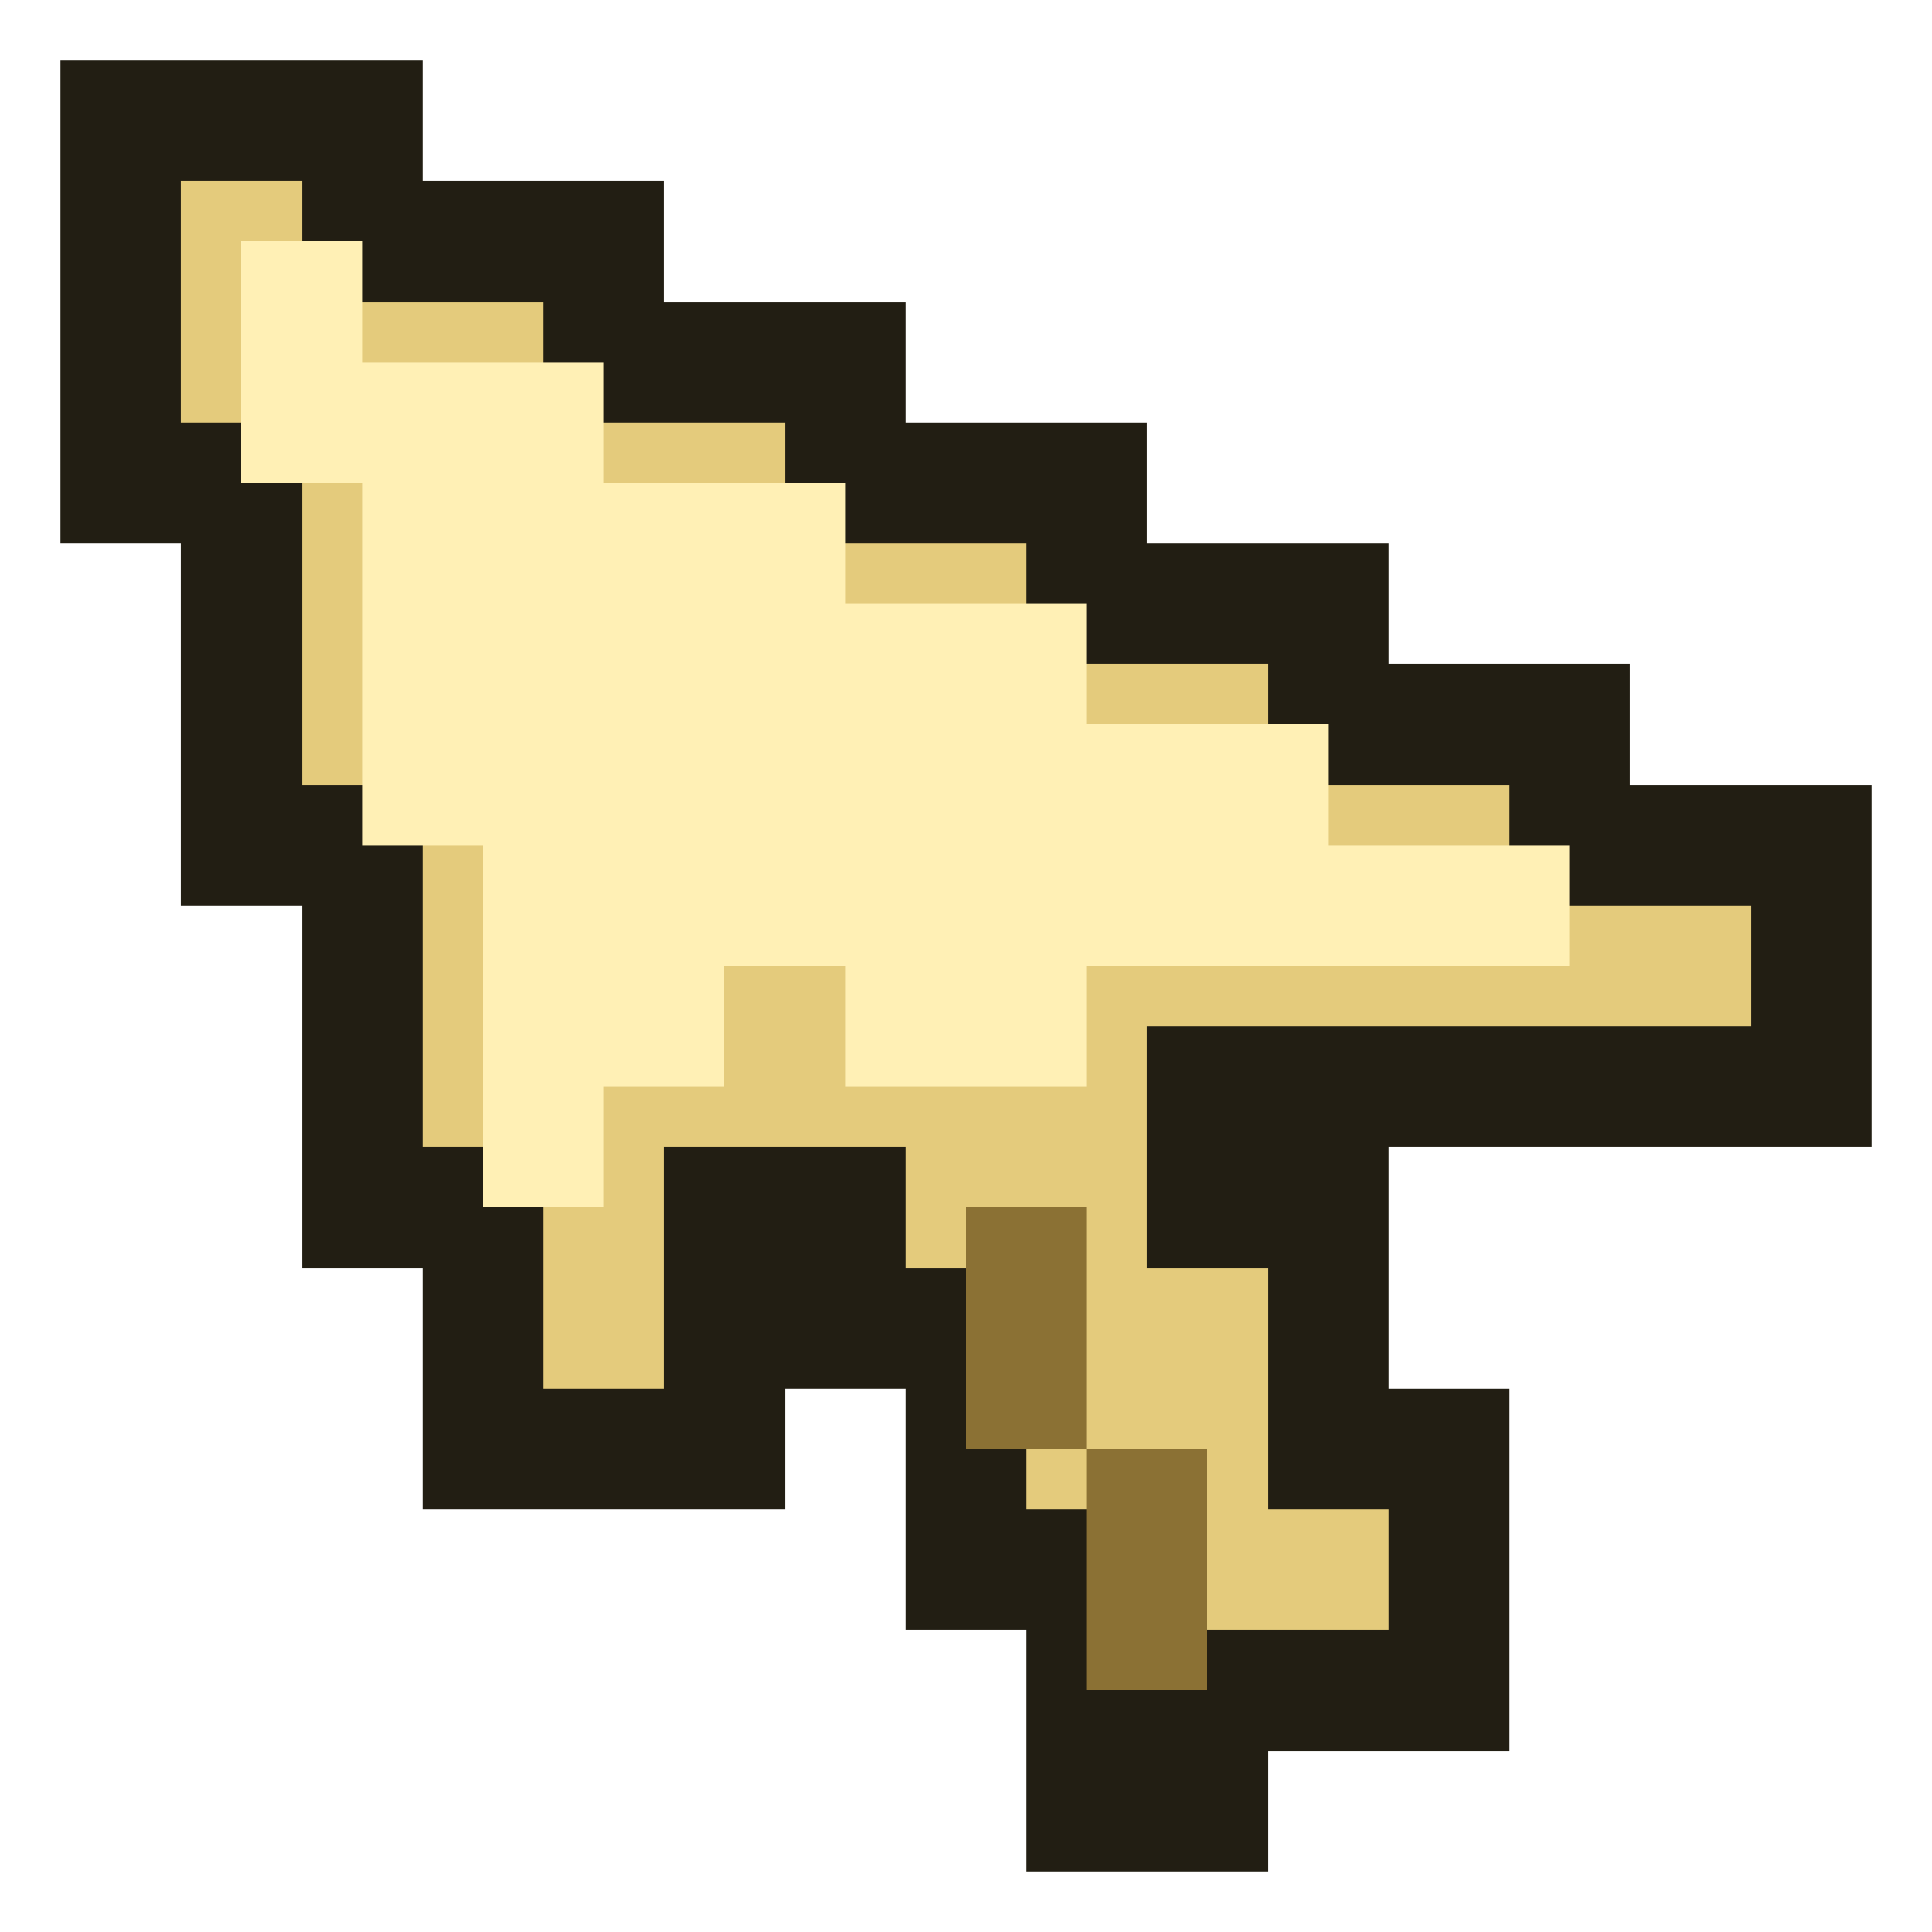
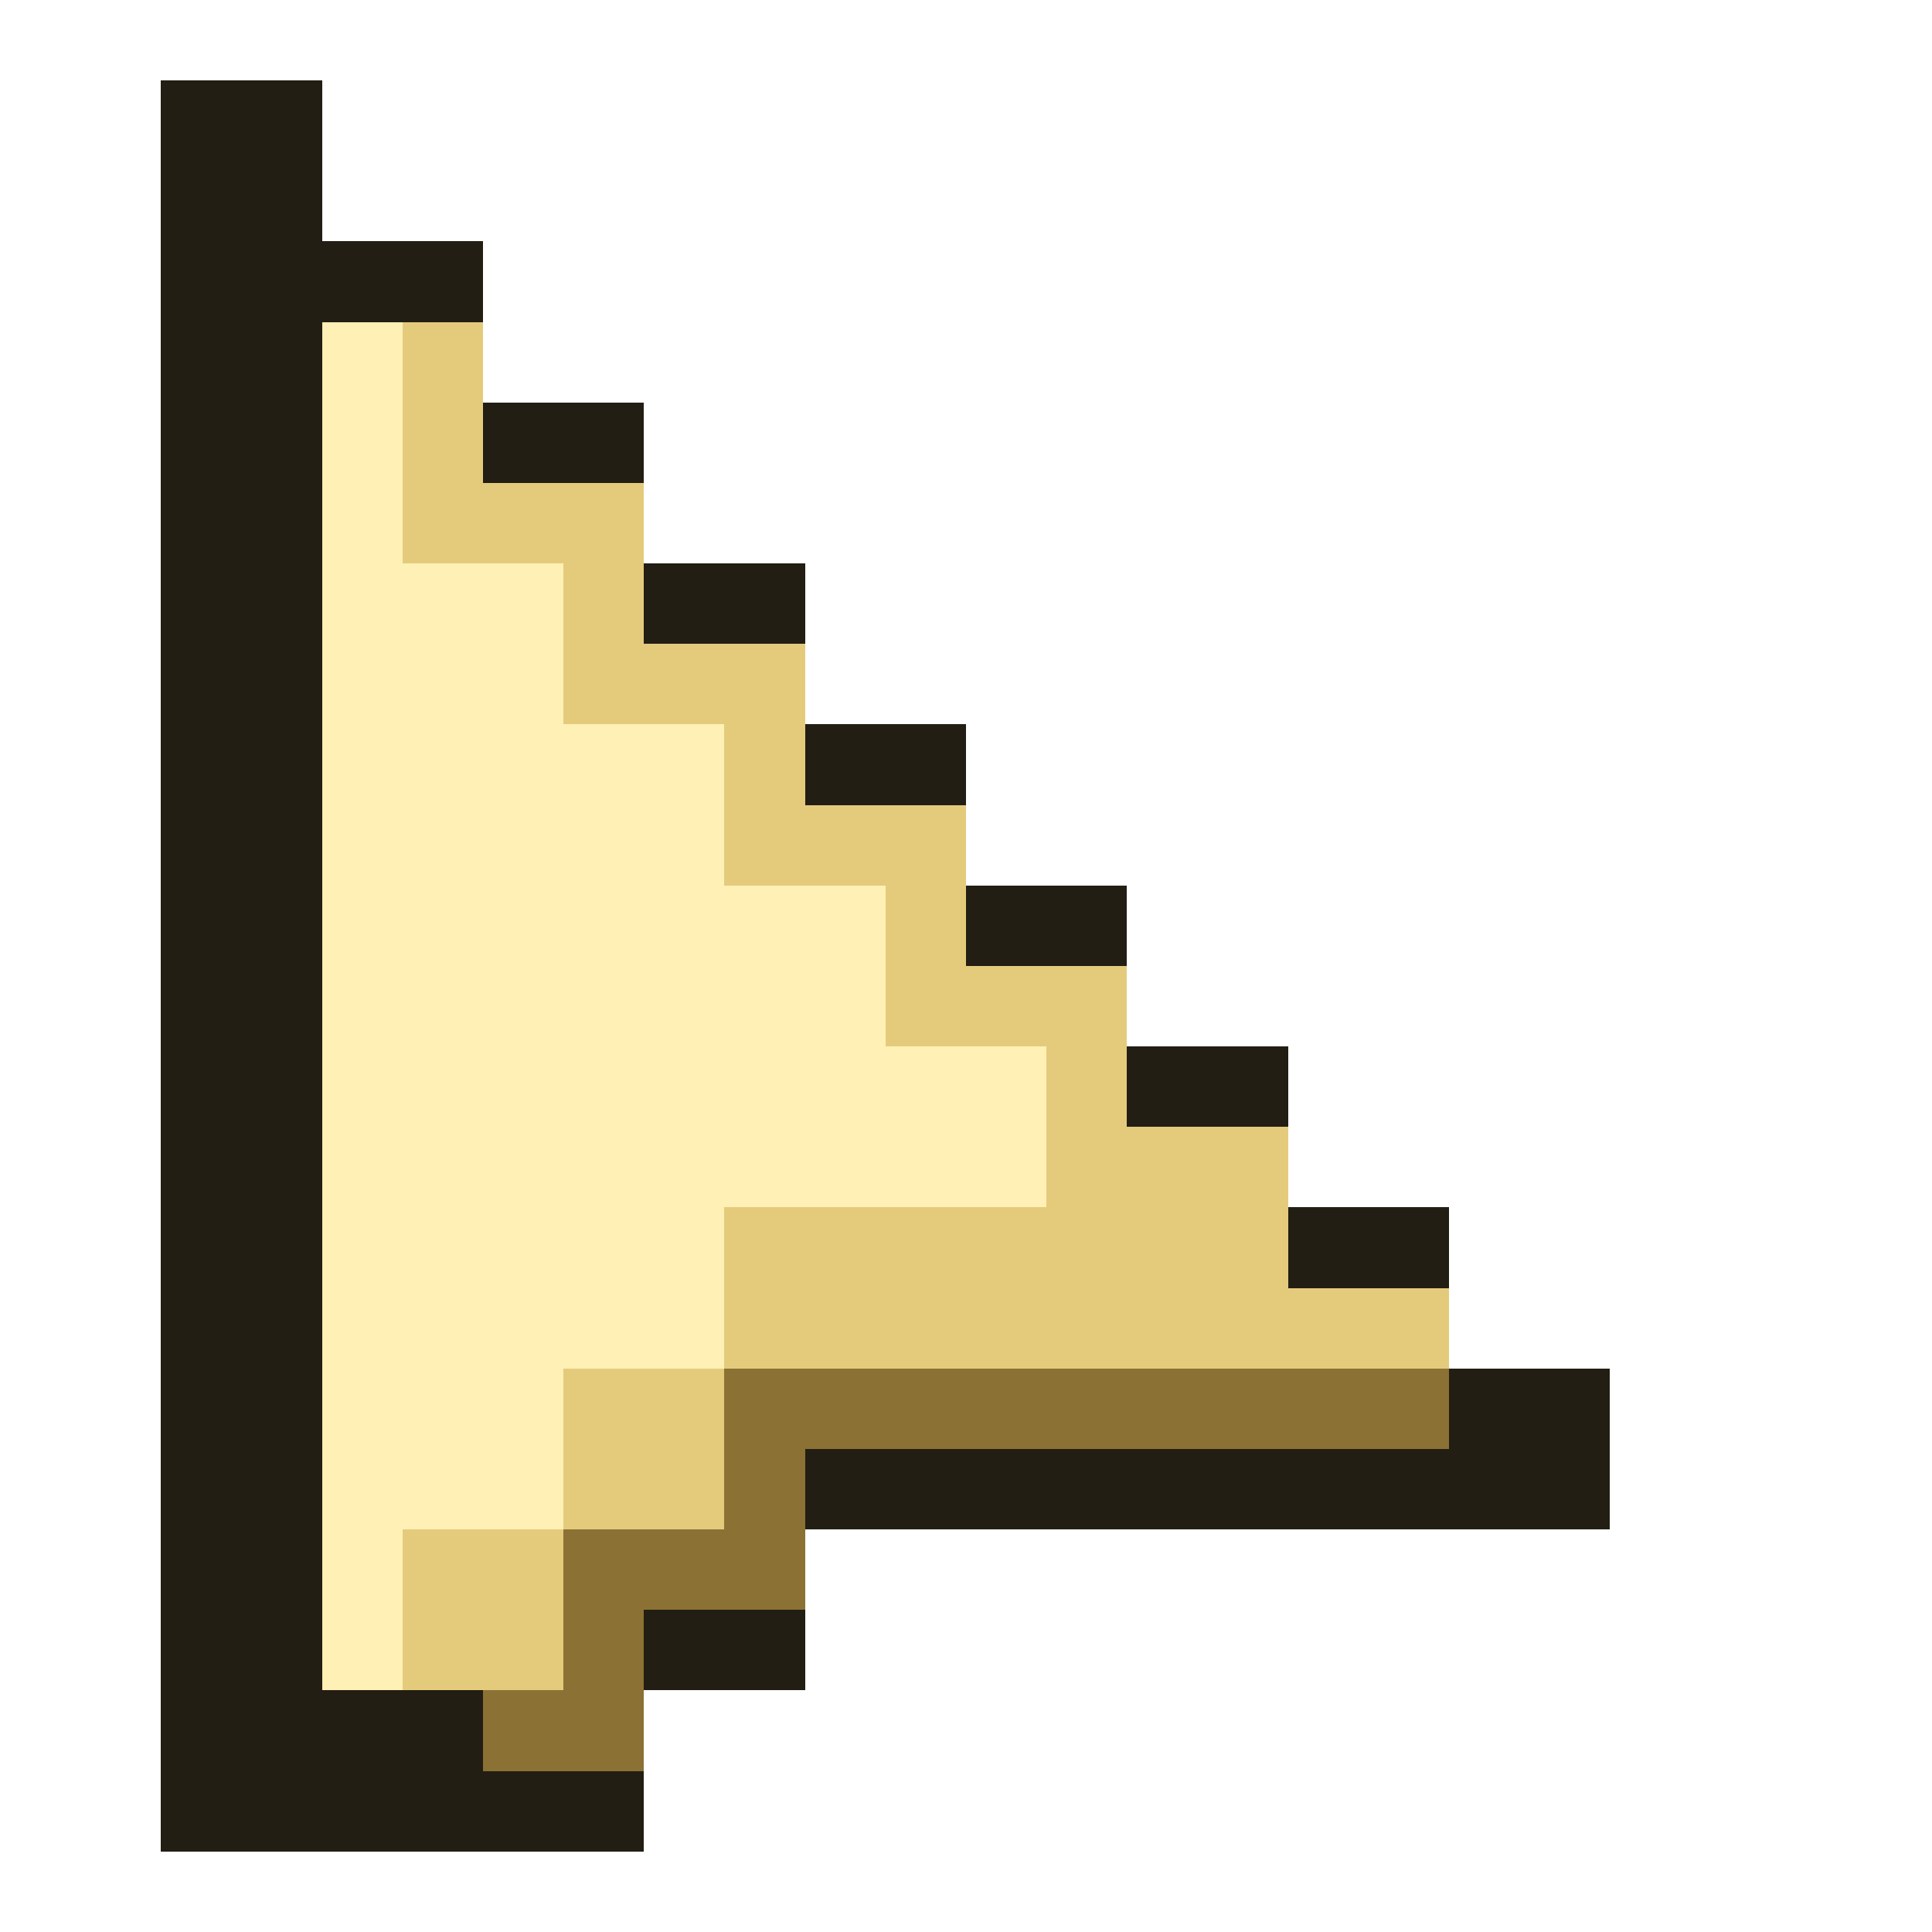
- <svg xmlns="http://www.w3.org/2000/svg" width="32" height="32" viewBox="0 0 16 16" shape-rendering="crispEdges">
-   <path d="M1 1H3V2H5V3H7V4H9V5H11V6H13V7H15V9H10V10H11V12H12V14H10V15H9V13H8V11H7V10H6V12H4V10H3V7H2V4H1Z" fill="#e4cb7c" stroke="#221e13" stroke-width="1" stroke-linejoin="miter" />
-   <path d="M2 2H3V3H5V4H7V5H9V6H11V7H13V8H9V9H7V8H6V9H5V10H4V7H3V4H2Z" fill="#fff0b5" />
-   <path d="M8 10H9V12H10V14H9V12H8Z" fill="#8b7134" />
+ <svg xmlns="http://www.w3.org/2000/svg" width="32" height="32" viewBox="0 0 24 24" shape-rendering="crispEdges">
+   <path d="M2 1H4V3H6V5H8V7H10V9H12V11H14V13H16V15H18V17H20V19H10V21H8V23H2Z" fill="#221e13" />
+   <path d="M4 4H6V6H8V8H10V10H12V12H14V14H16V16H18V17H9V19H7V21H4Z" fill="#e4cb7c" />
+   <path d="M4 4H5V7H7V9H9V11H11V13H13V15H9V17H7V19H5V21H4Z" fill="#fff0b5" />
+   <path d="M9 17H18V18H10V20H8V22H6V21H7V19H9Z" fill="#8b7134" />
</svg>
